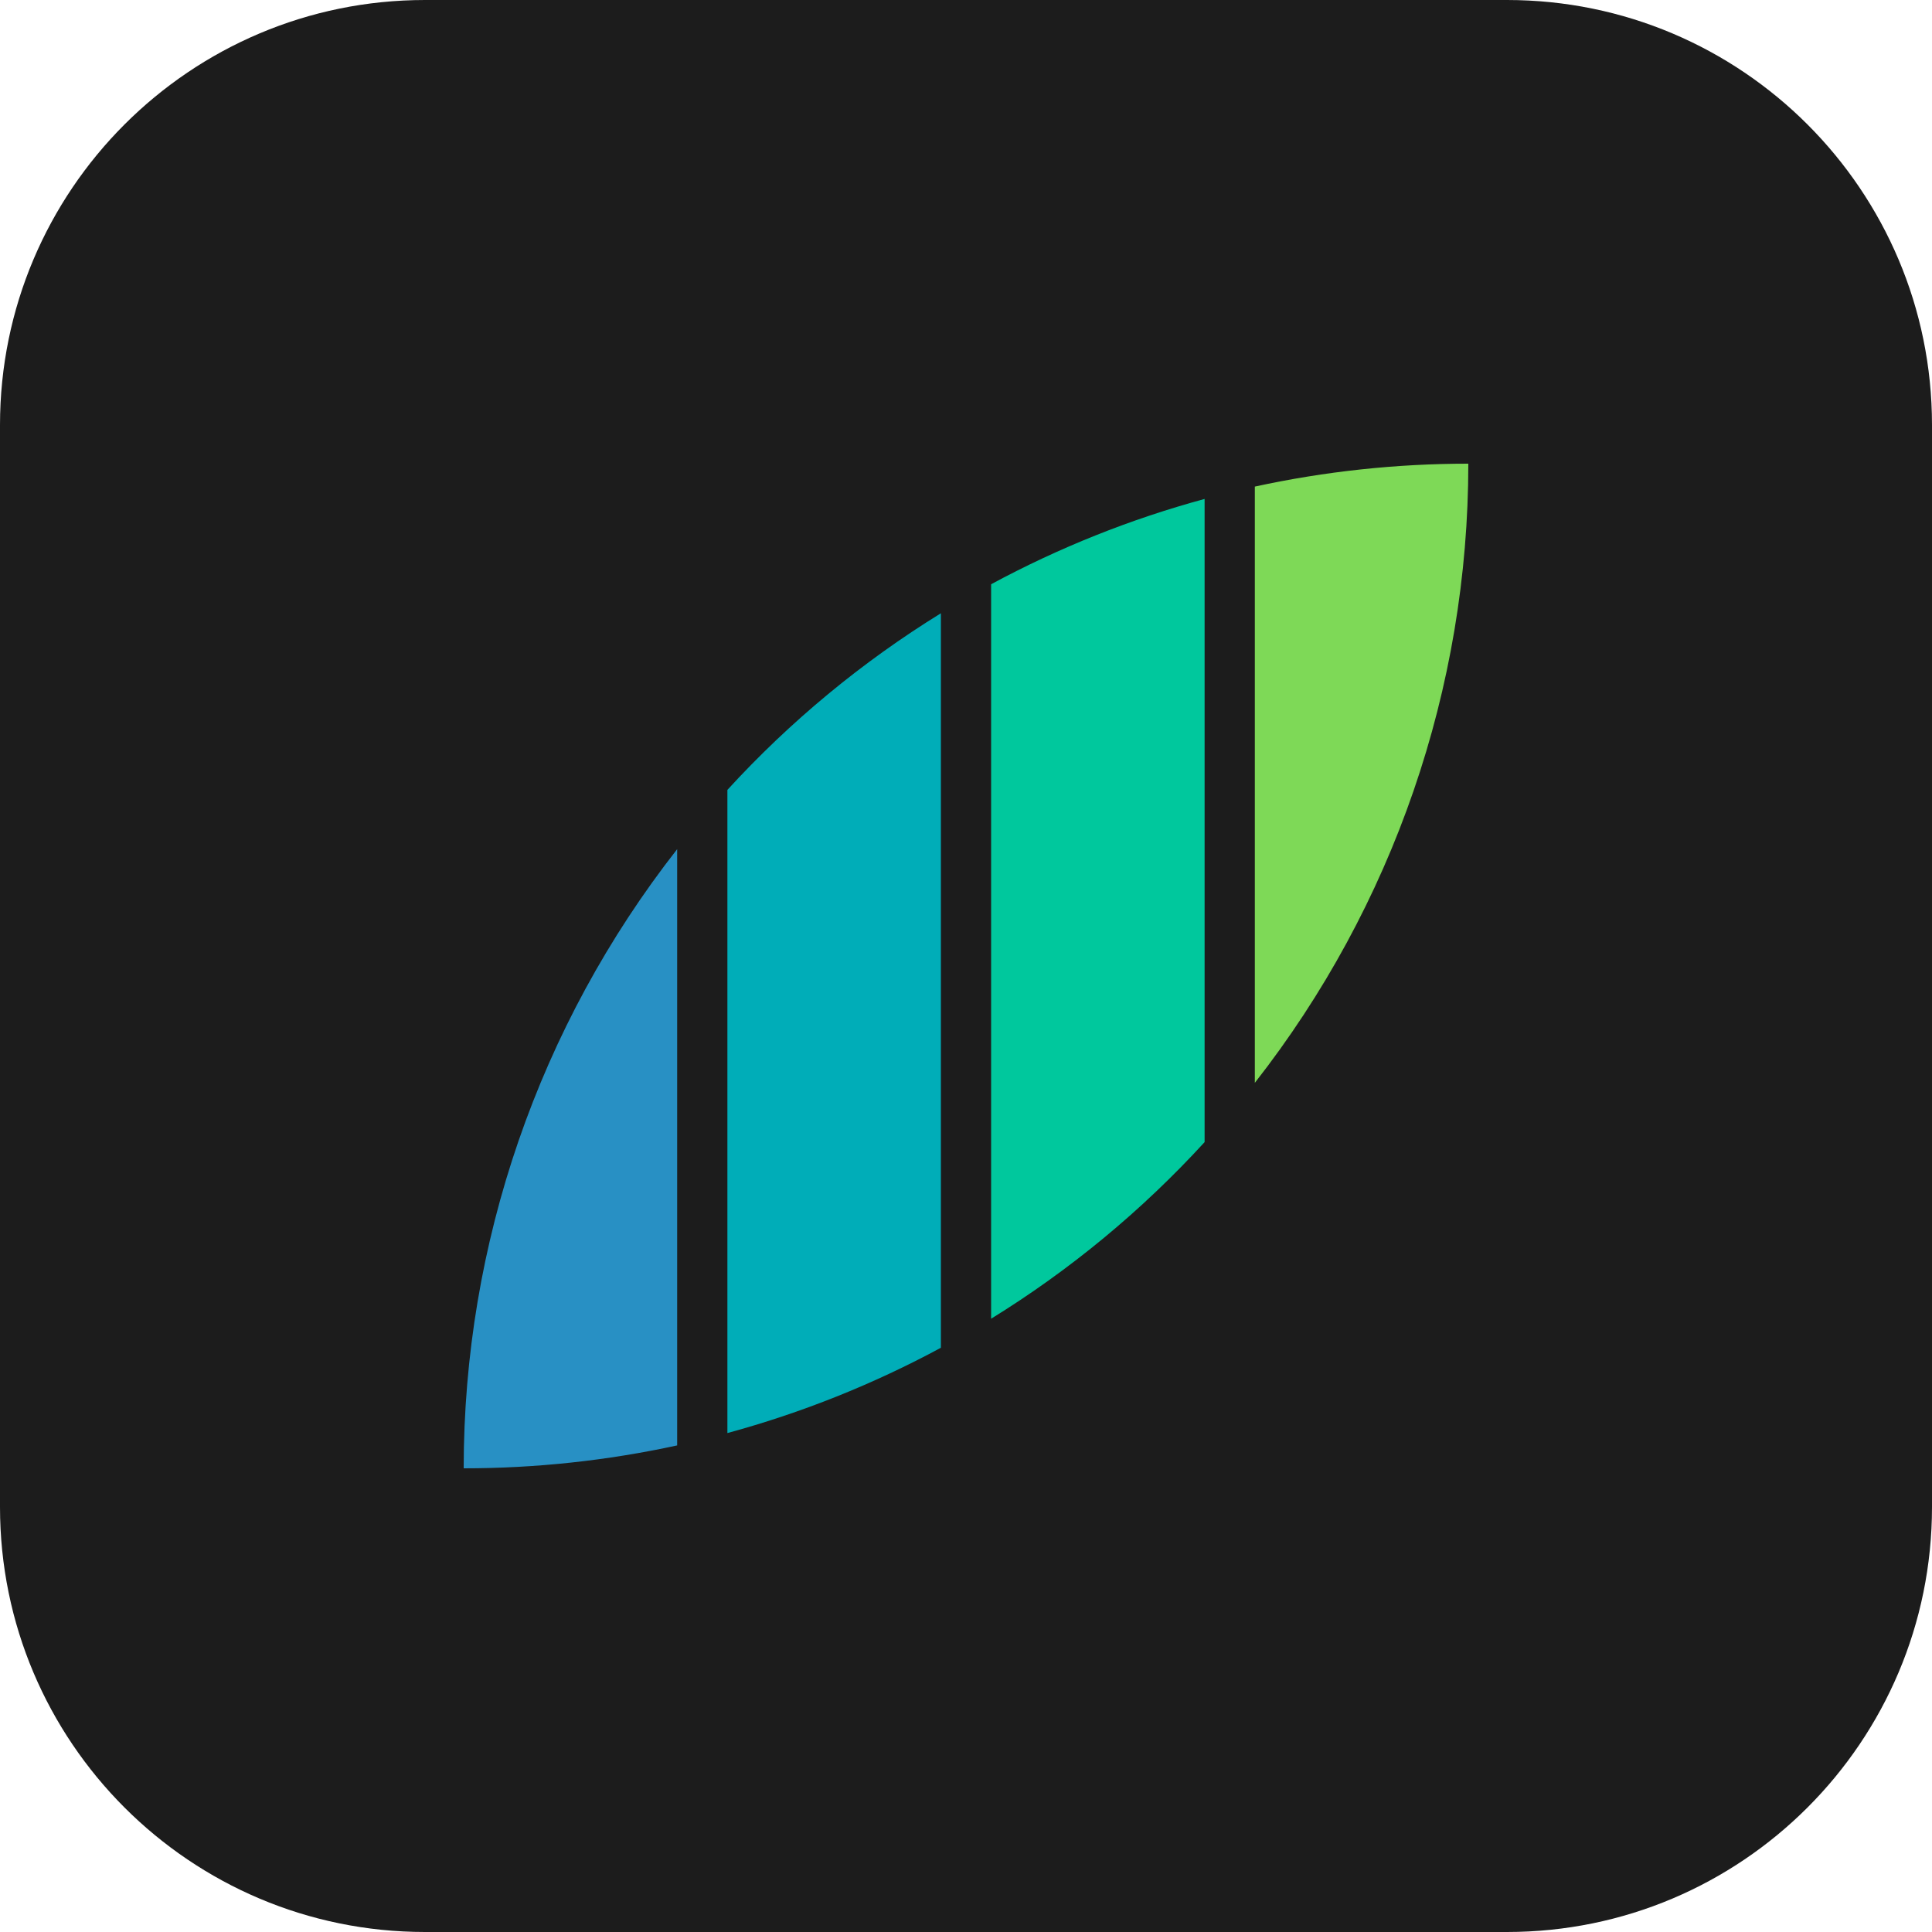
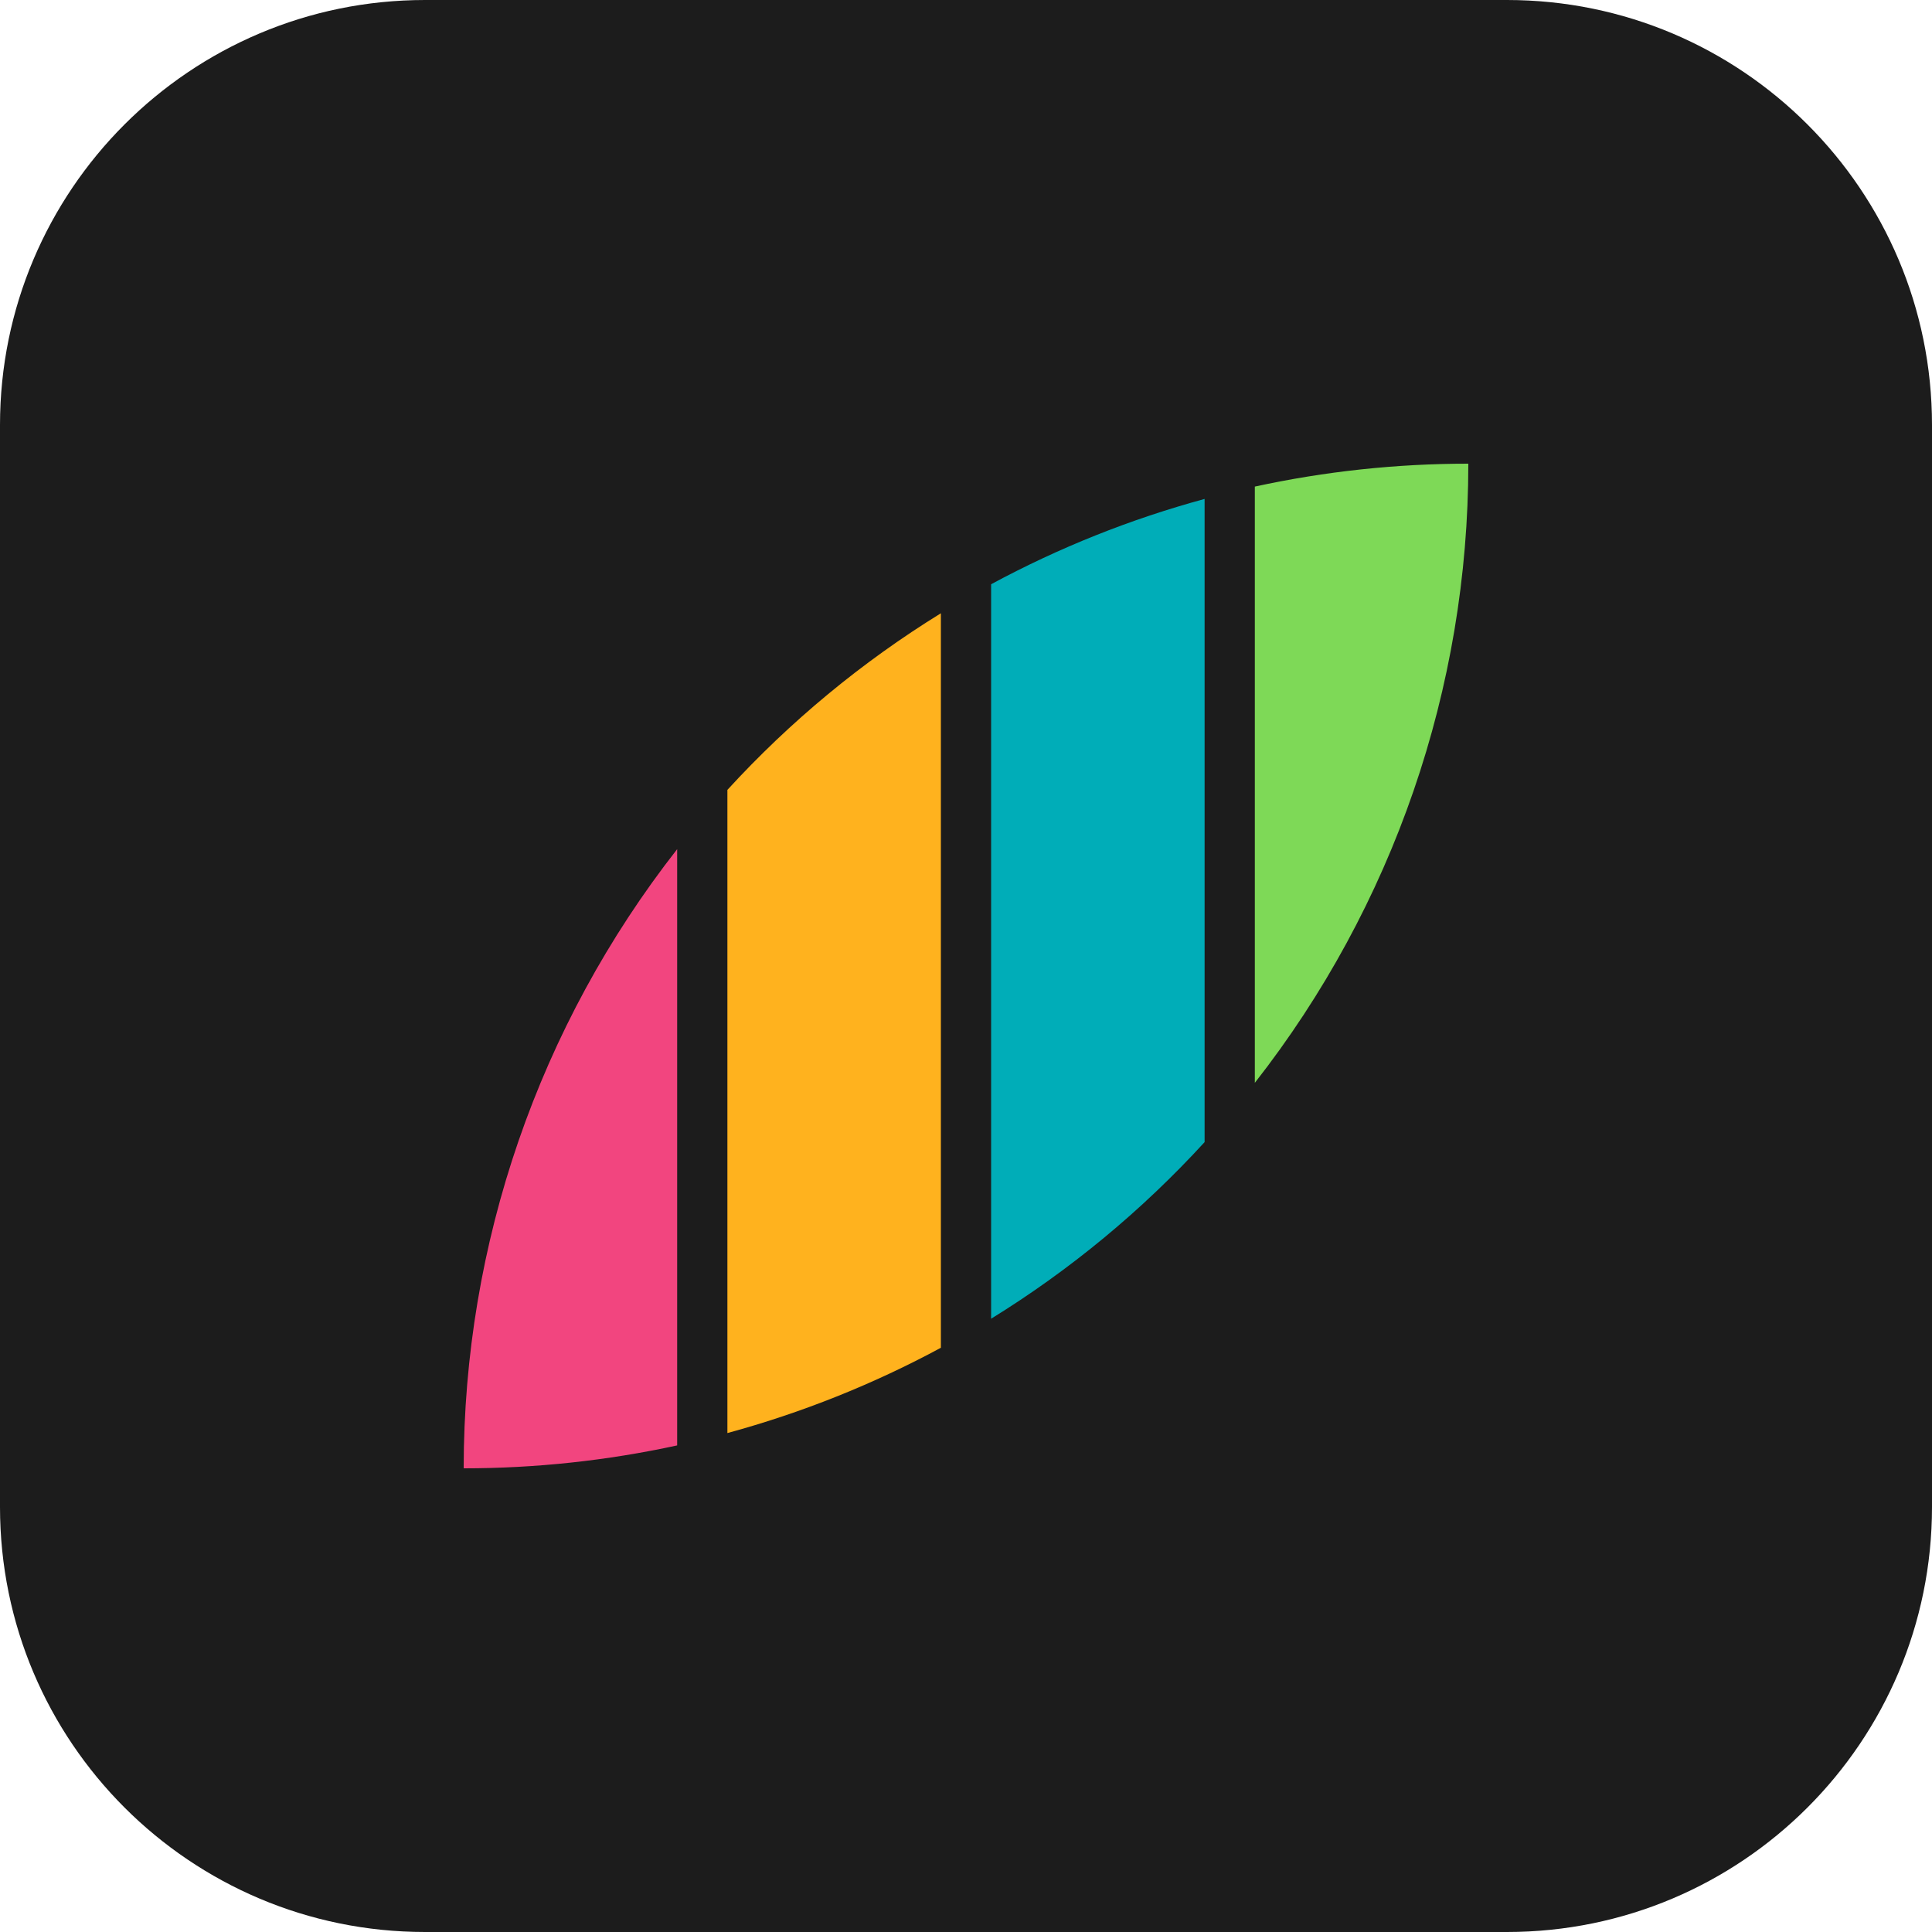
<svg xmlns="http://www.w3.org/2000/svg" viewBox="0 0 100 100" width="32" height="32">
  <rect width="100" height="100" rx="22" fill="#1c1c1c" />
  <g transform="translate(24 24) scale(.52)">
-     <path fill="#2890c4" d="M0 100A100 100 0 0 1 21.25 38.37V97.72A100 100 0 0 1 0 100Z" />
-     <path fill="#00adb8" d="M26.25 32.47A100 100 0 0 1 47.5 14.89V88A100 100 0 0 1 26.25 96.49Z" />
-     <path fill="#00c89d" d="M52.5 12A100 100 0 0 1 73.75 3.51V67.53A100 100 0 0 1 52.5 85.11Z" />
+     <path fill="#F2457F" d="M0 100A100 100 0 0 1 21.25 38.37V97.72A100 100 0 0 1 0 100Z" />
+     <path fill="#FFB21E" d="M26.25 32.47A100 100 0 0 1 47.5 14.89V88A100 100 0 0 1 26.25 96.49Z" />
+     <path fill="#00ADB8" d="M52.5 12A100 100 0 0 1 73.75 3.51V67.53A100 100 0 0 1 52.5 85.11Z" />
    <path fill="#7ed957" d="M78.75 2.28A100 100 0 0 1 100 0A100 100 0 0 1 78.75 61.63Z" />
  </g>
</svg>
